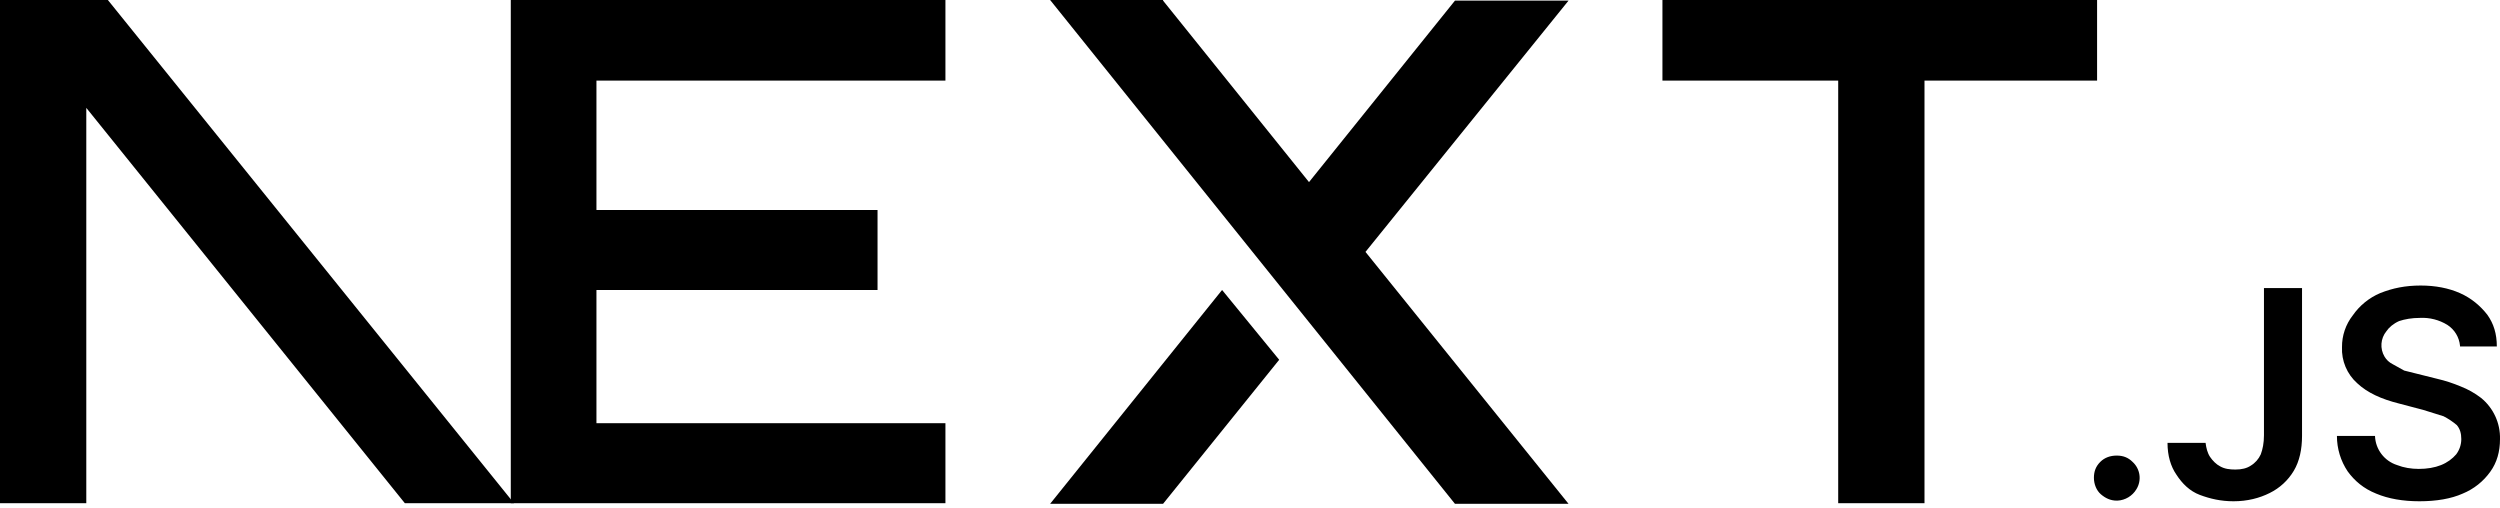
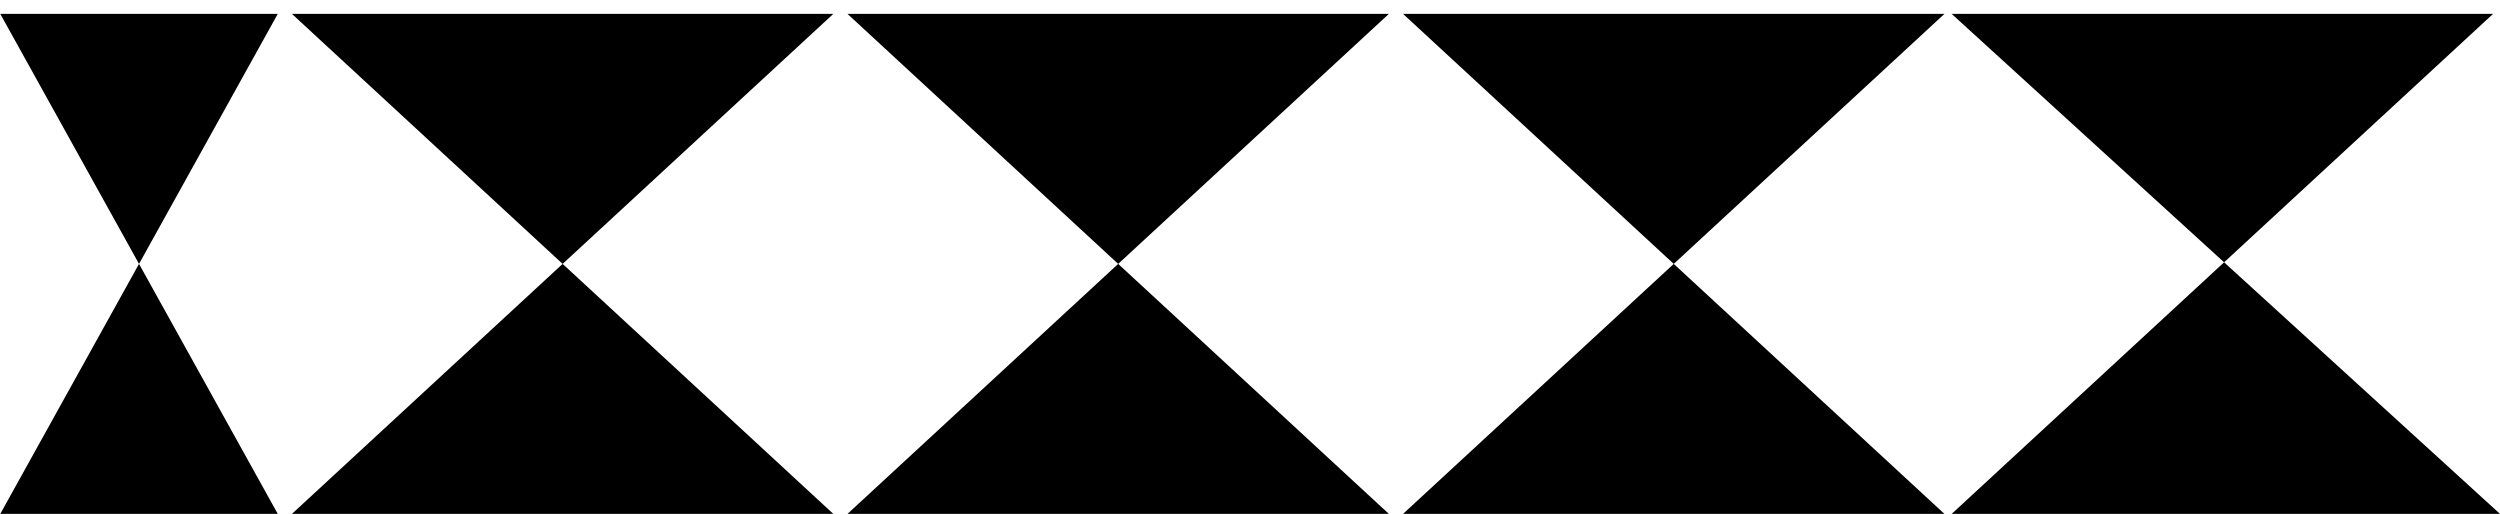
- <svg xmlns="http://www.w3.org/2000/svg" fill="none" viewBox="0 0 394 80">
-   <path fill="#000" d="M262 0h68.5v12.7h-27.2v66.6h-13.6V12.7H262V0ZM149 0v12.7H94v20.4h44.3v12.6H94v21h55v12.6H80.5V0h68.7zm34.3 0h-17.8l63.8 79.4h17.9l-32-39.7 32-39.6h-17.9l-23 28.6-23-28.6zm18.3 56.7-9-11-27.1 33.7h17.8l18.3-22.7z" />
-   <path fill="#000" d="M81 79.3 17 0H0v79.3h13.6V17l50.2 62.3H81Zm252.6-.4c-1 0-1.8-.4-2.5-1s-1.1-1.6-1.1-2.6.3-1.8 1-2.5 1.6-1 2.6-1 1.8.3 2.5 1a3.4 3.4 0 0 1 .6 4.3 3.7 3.7 0 0 1-3 1.8zm23.2-33.5h6v23.3c0 2.1-.4 4-1.3 5.5a9.1 9.1 0 0 1-3.8 3.5c-1.6.8-3.5 1.3-5.7 1.3-2 0-3.7-.4-5.3-1s-2.8-1.8-3.7-3.2c-.9-1.3-1.4-3-1.4-5h6c.1.8.3 1.6.7 2.2s1 1.2 1.6 1.5c.7.4 1.5.5 2.4.5 1 0 1.8-.2 2.4-.6a4 4 0 0 0 1.6-1.8c.3-.8.5-1.8.5-3V45.5zm30.9 9.1a4.4 4.4 0 0 0-2-3.3 7.5 7.5 0 0 0-4.3-1.1c-1.3 0-2.4.2-3.3.5-.9.4-1.6 1-2 1.6a3.5 3.5 0 0 0-.3 4c.3.5.7.9 1.3 1.2l1.8 1 2 .5 3.2.8c1.3.3 2.5.7 3.7 1.2a13 13 0 0 1 3.2 1.8 8.1 8.1 0 0 1 3 6.5c0 2-.5 3.7-1.5 5.1a10 10 0 0 1-4.4 3.5c-1.8.8-4.1 1.2-6.8 1.2-2.6 0-4.9-.4-6.8-1.2-2-.8-3.4-2-4.5-3.5a10 10 0 0 1-1.7-5.6h6a5 5 0 0 0 3.5 4.6c1 .4 2.2.6 3.4.6 1.3 0 2.5-.2 3.5-.6 1-.4 1.8-1 2.4-1.7a4 4 0 0 0 .8-2.4c0-.9-.2-1.6-.7-2.2a11 11 0 0 0-2.1-1.4l-3.2-1-3.8-1c-2.8-.7-5-1.7-6.6-3.2a7.2 7.2 0 0 1-2.4-5.7 8 8 0 0 1 1.7-5 10 10 0 0 1 4.3-3.5c2-.8 4-1.2 6.4-1.2 2.3 0 4.4.4 6.2 1.2 1.8.8 3.2 2 4.3 3.4 1 1.4 1.5 3 1.5 5h-5.8z" />
+ <svg xmlns="http://www.w3.org/2000/svg" width="180" height="37" viewBox="0 0 180 37" fill="none">
+   <path d="M179.5 1H140.52L180 37H140.52L179.5 1Z" fill="black" />
+   <path d="M139.999 1H101.019L139.999 37H101.019L139.999 1Z" fill="black" />
+   <path d="M99.999 1H61.019L99.999 37H61.019L99.999 1Z" fill="black" />
+   <path d="M59.999 1H21.019L59.999 37H21.019L59.999 1Z" fill="black" />
+   <path d="M19.999 1H0.019L19.999 37H0.019L19.999 1Z" fill="black" />
</svg>
